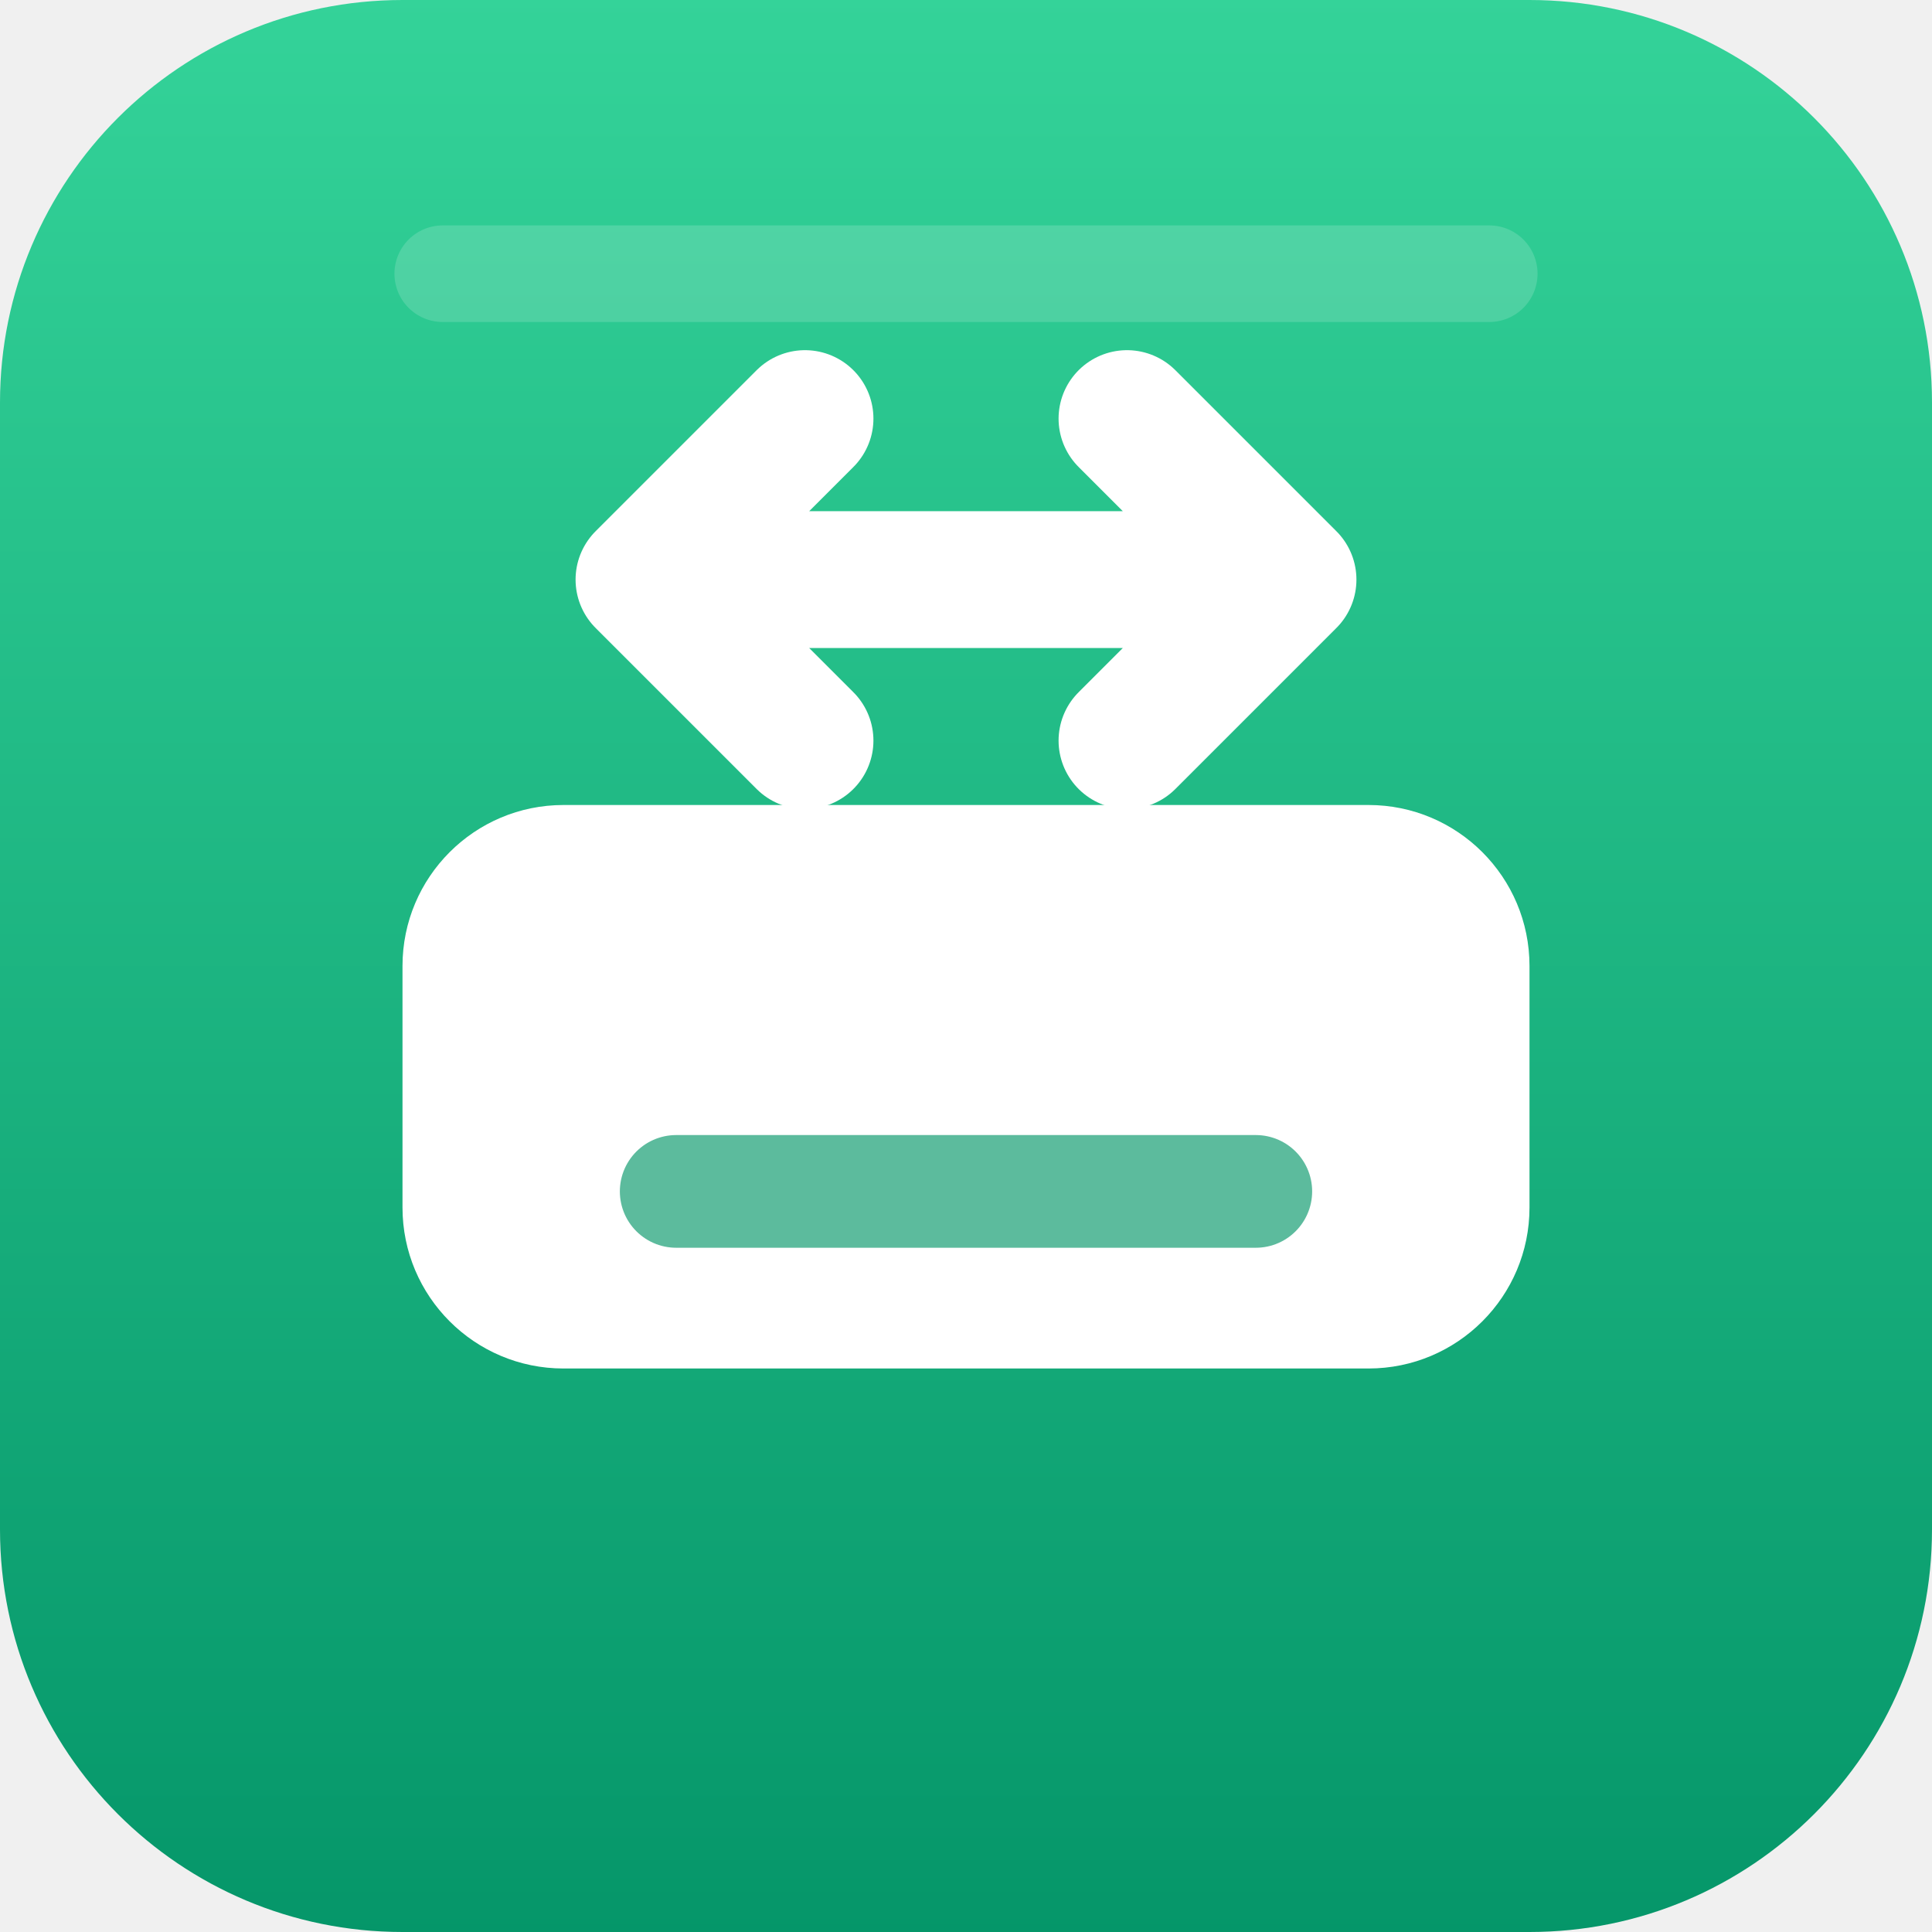
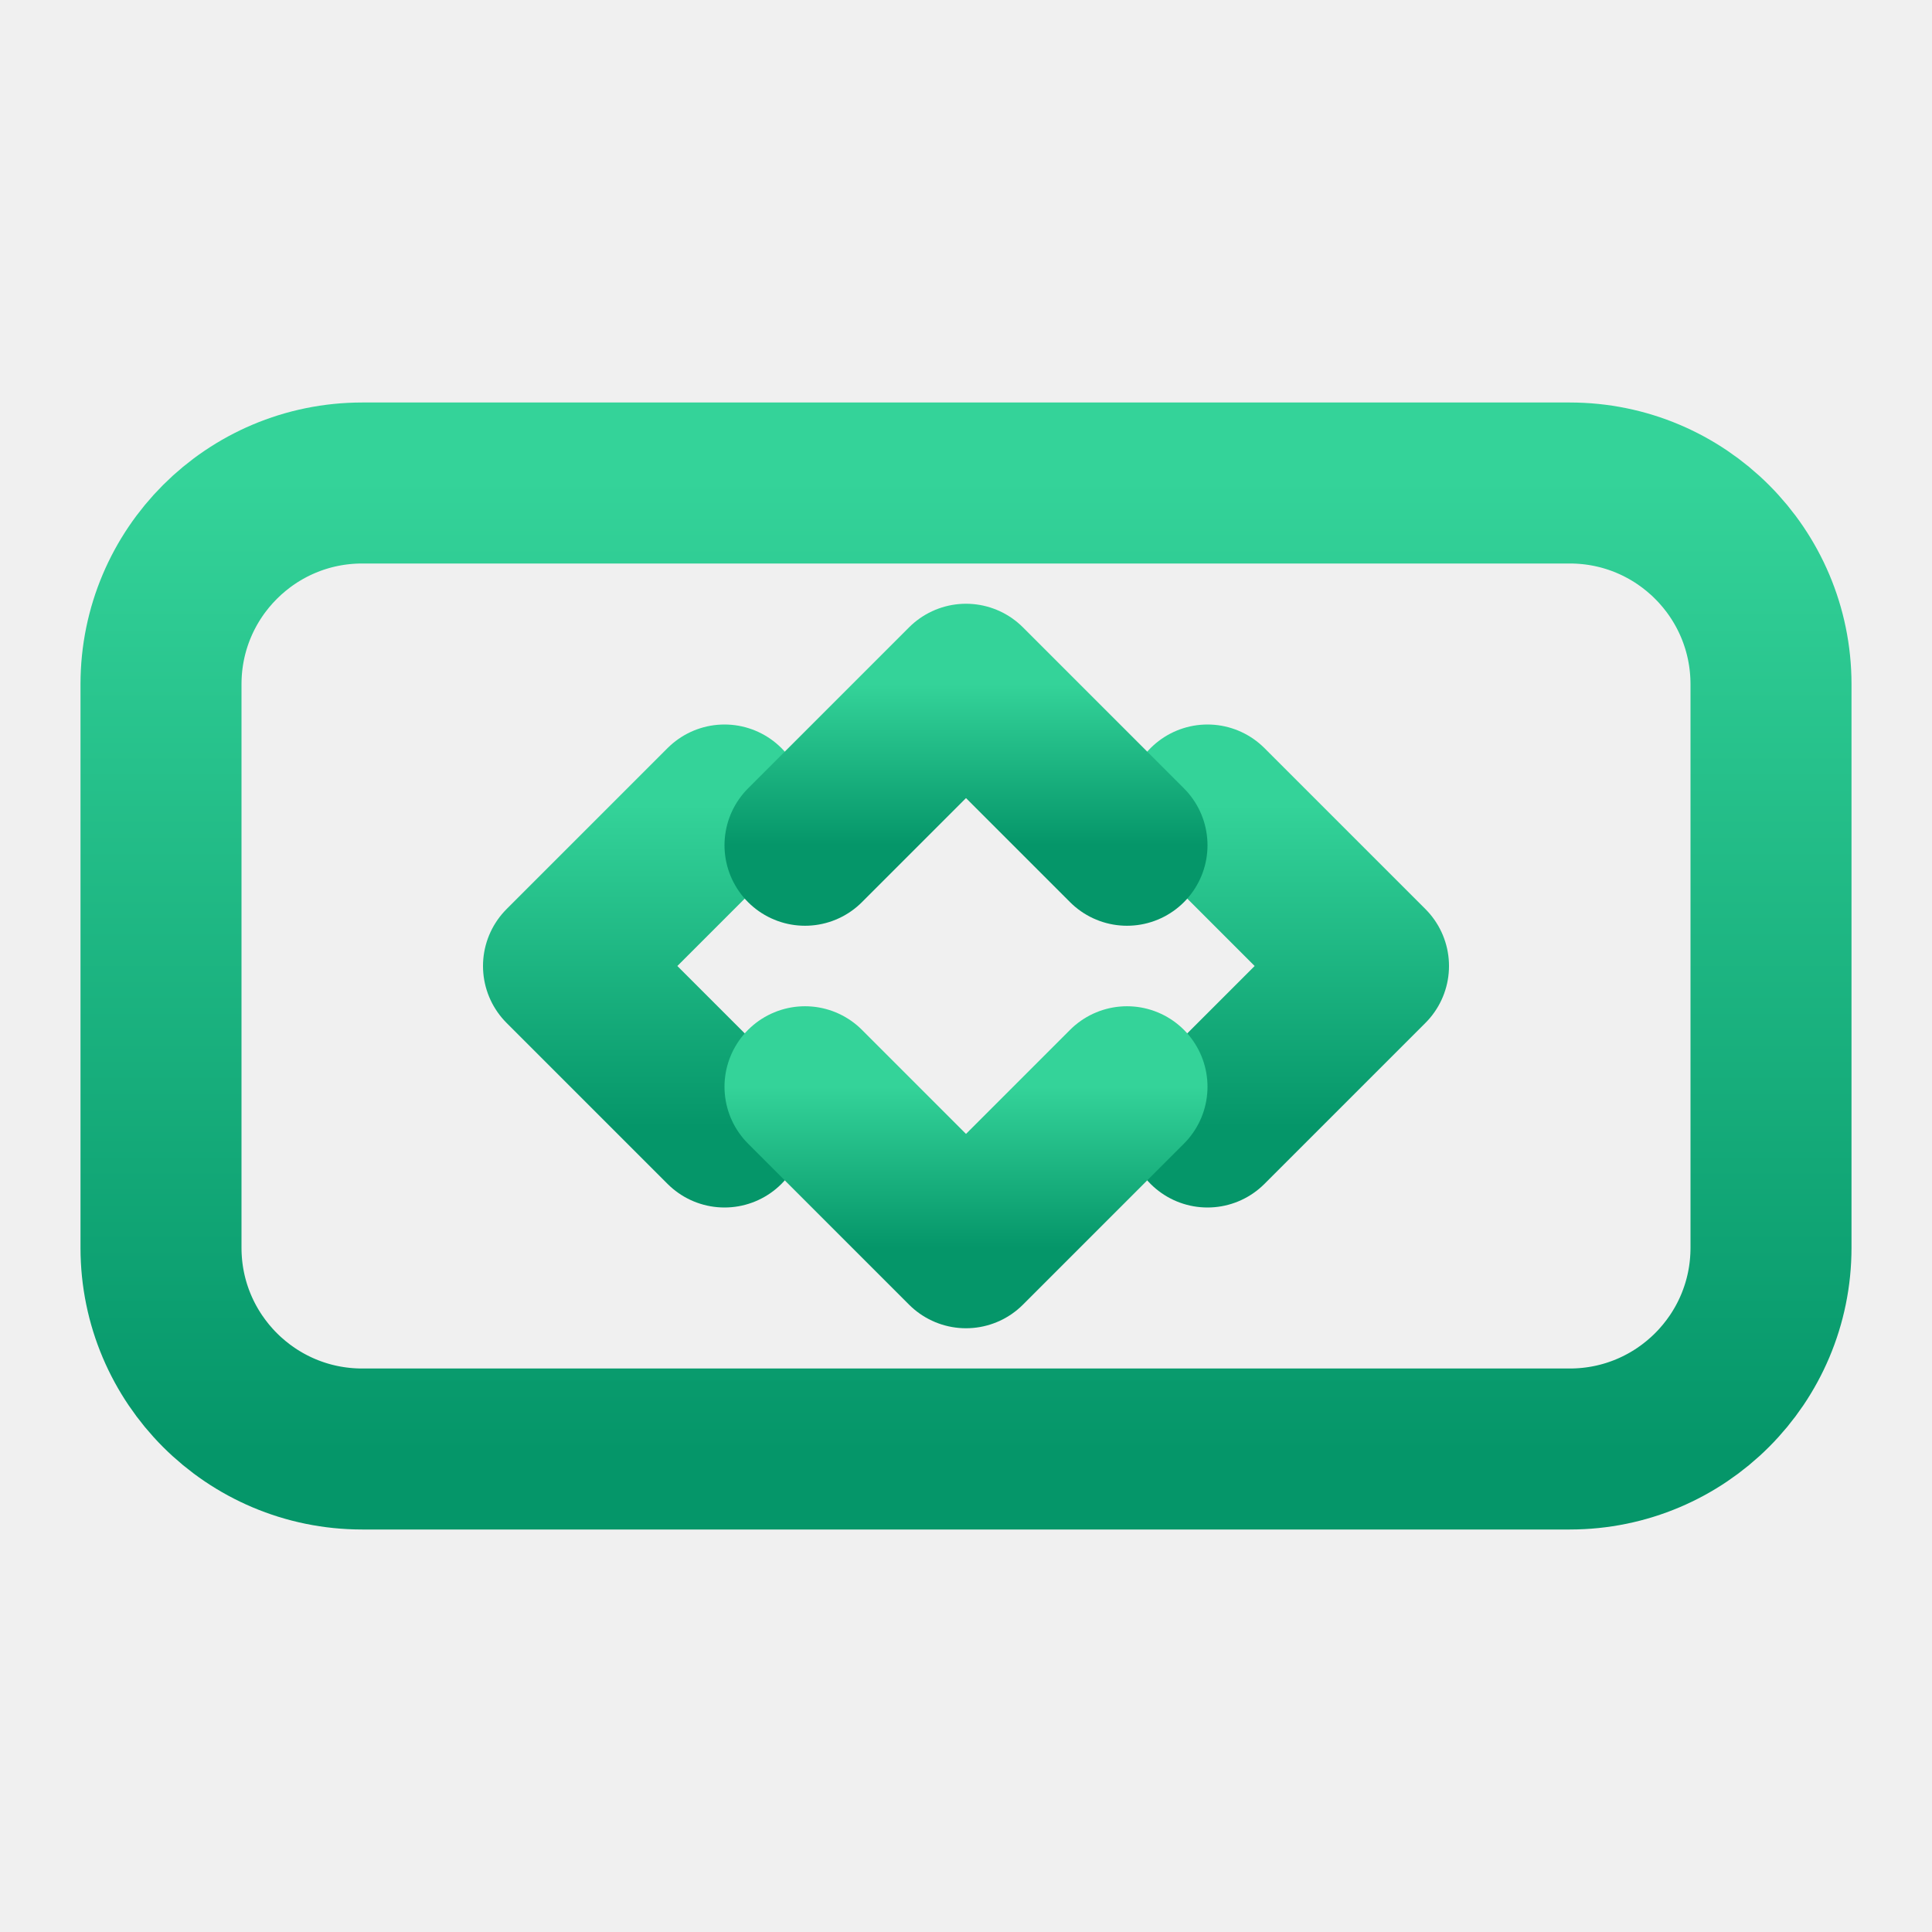
- <svg xmlns="http://www.w3.org/2000/svg" viewBox="0 0 24 24">
+ <svg xmlns="http://www.w3.org/2000/svg" viewBox="0 0 24 24" fill="none" stroke="url(#g-l3-switch)" stroke-width="2" stroke-linecap="round" stroke-linejoin="round">
  <defs>
    <linearGradient id="g-l3-switch" x1="0" y1="0" x2="0" y2="1">
      <stop offset="0" stop-color="#34D399" />
      <stop offset="1" stop-color="#059669" />
    </linearGradient>
  </defs>
-   <rect width="24" height="24" rx="5" fill="url(#g-l3-switch)" />
-   <rect x="5" y="10" width="14" height="7" rx="2" fill="#FFFFFF" />
-   <path d="M8.4 14.8h7.2" fill="none" stroke="#059669" stroke-width="1.4" stroke-linecap="round" opacity=".65" />
-   <path d="M8 7.2h8M8 7.2l2-2M8 7.2l2 2M16 7.2l-2-2M16 7.2l-2 2" fill="none" stroke="#FFFFFF" stroke-width="1.7" stroke-linecap="round" stroke-linejoin="round" />
-   <path d="M5.5 3.4h13" fill="none" stroke="#FFFFFF" stroke-width="1.2" stroke-linecap="round" opacity=".16" />
+   <rect x="2" y="6" width="20" height="12" rx="2.5" />
+   <path d="M7 12 H 17" />
+   <path d="M9 10 L7 12 L9 14" />
+   <path d="M15 10 L17 12 L15 14" />
+   <path d="M12 8.5 V 15.5" />
+   <path d="M10 10.5 L12 8.5 L14 10.5" />
+   <path d="M10 13.5 L12 15.5 L14 13.5" />
</svg>
